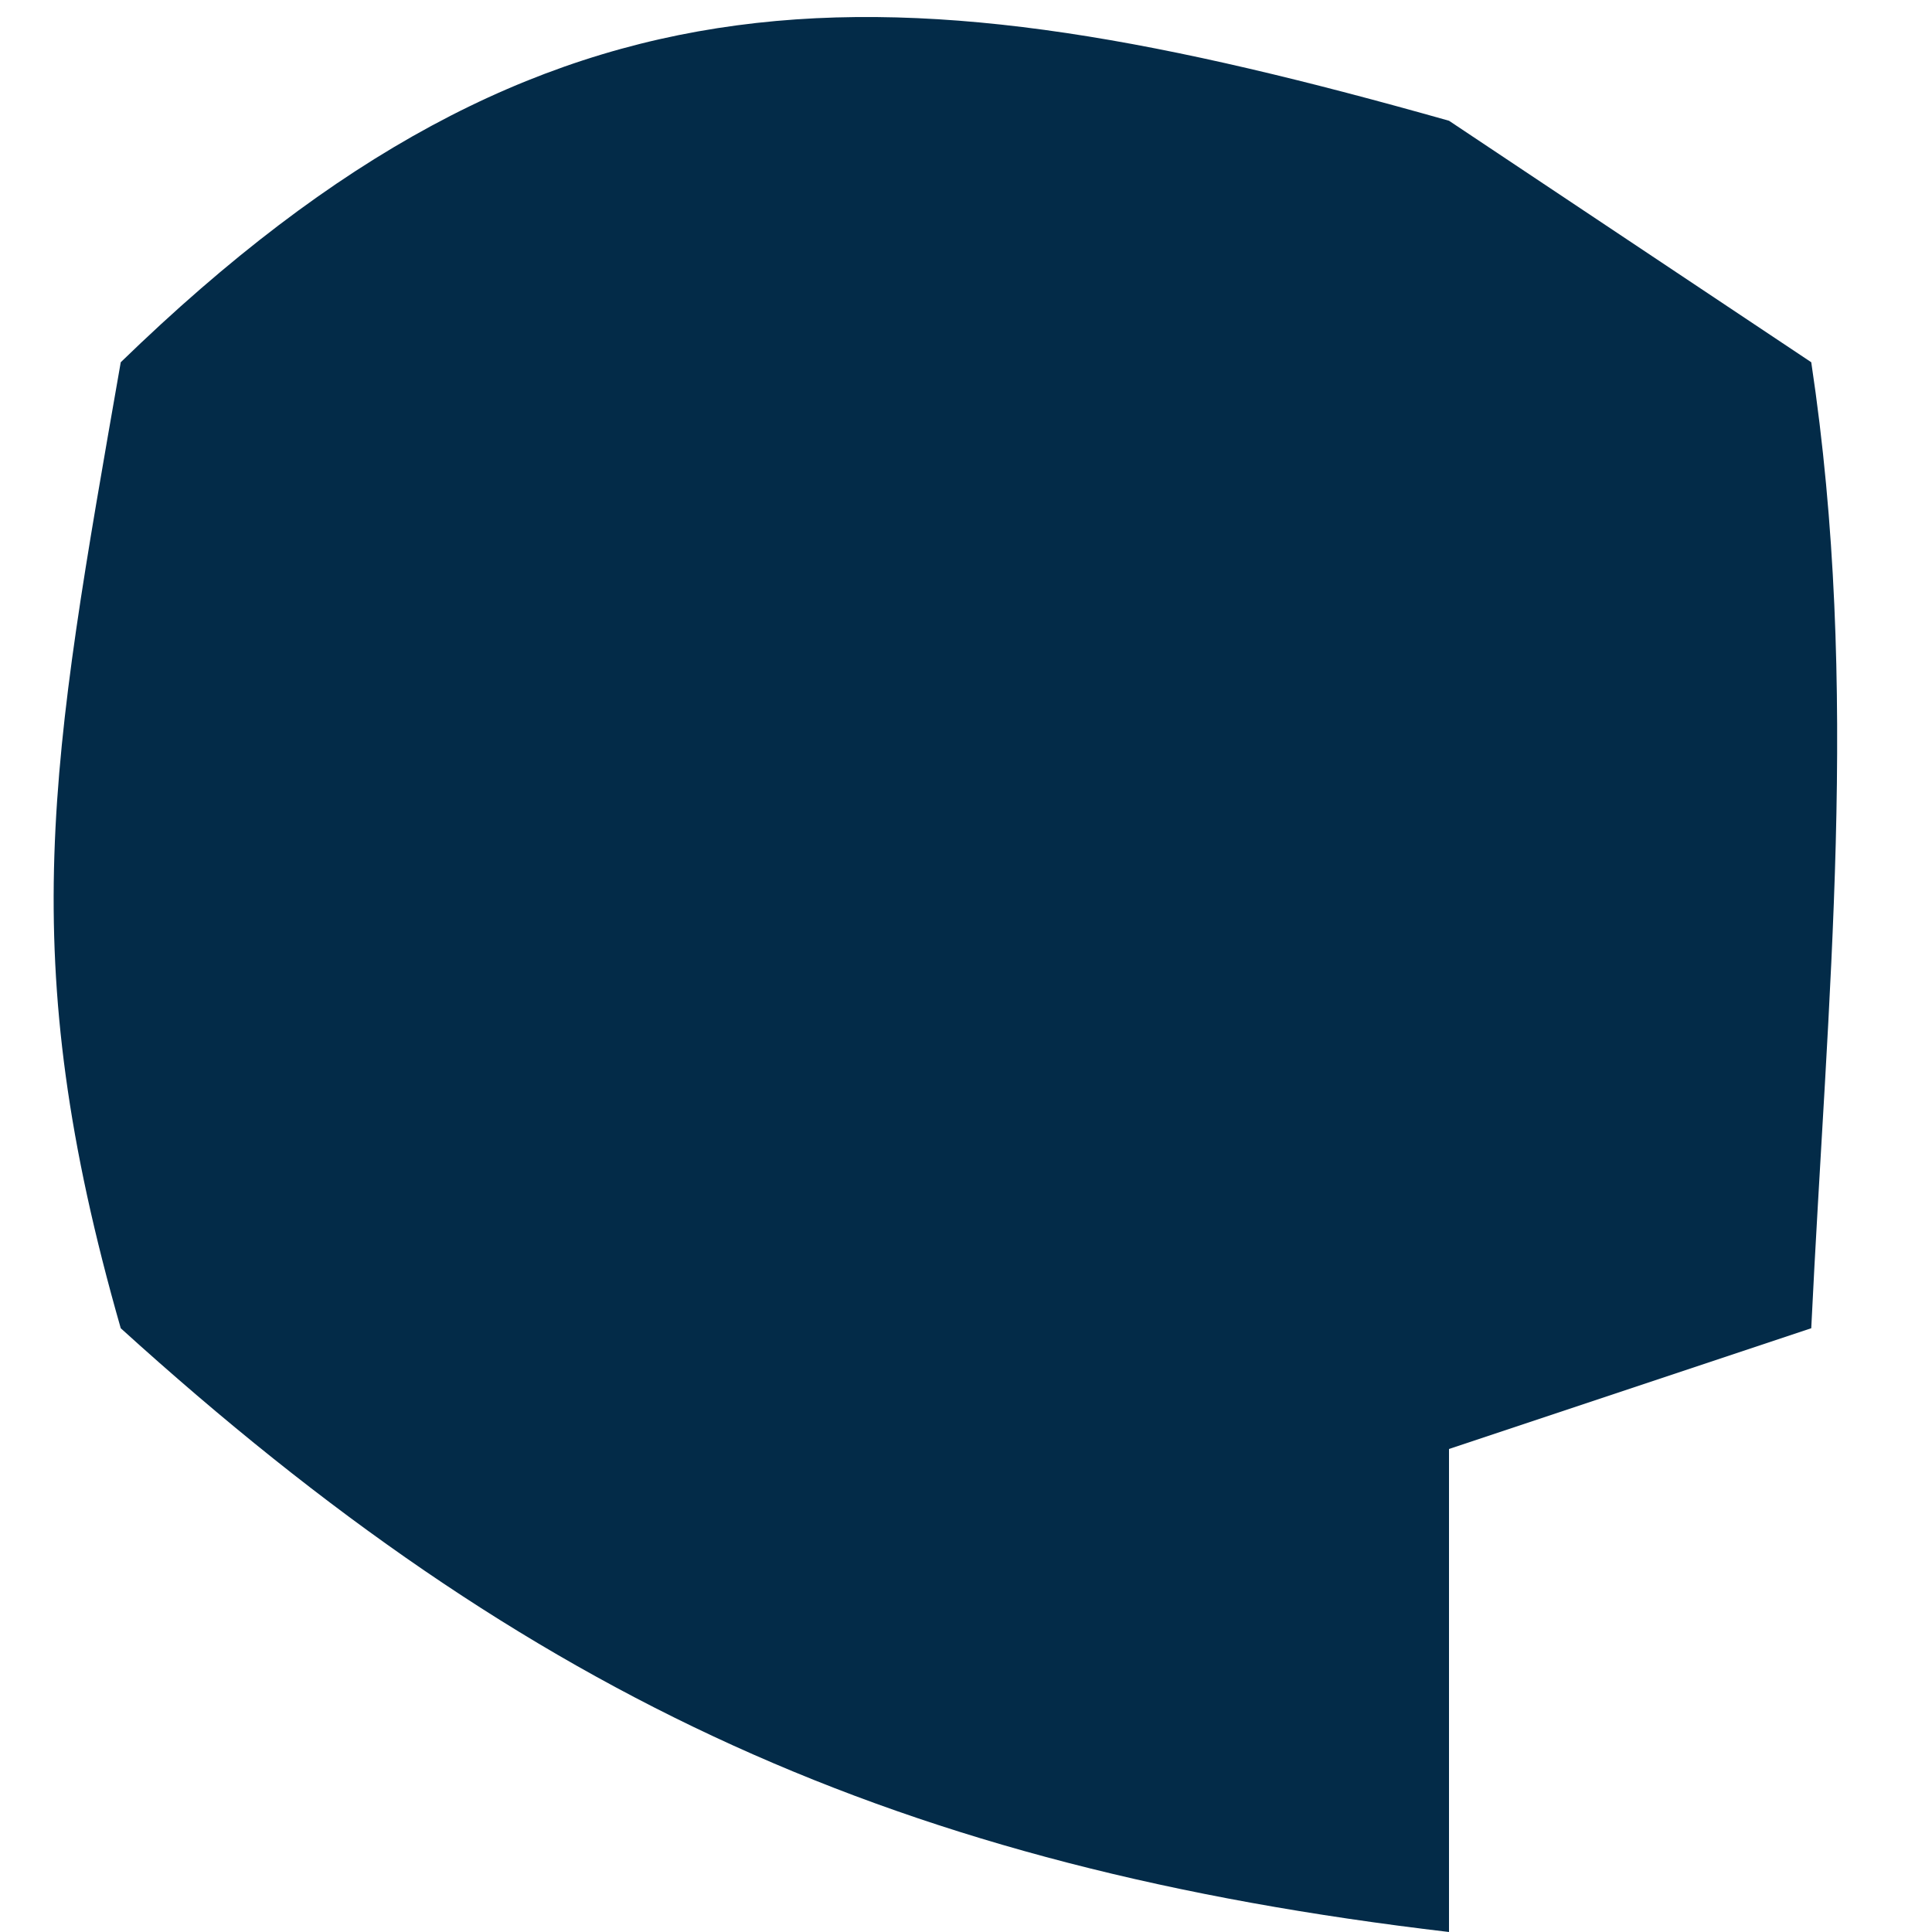
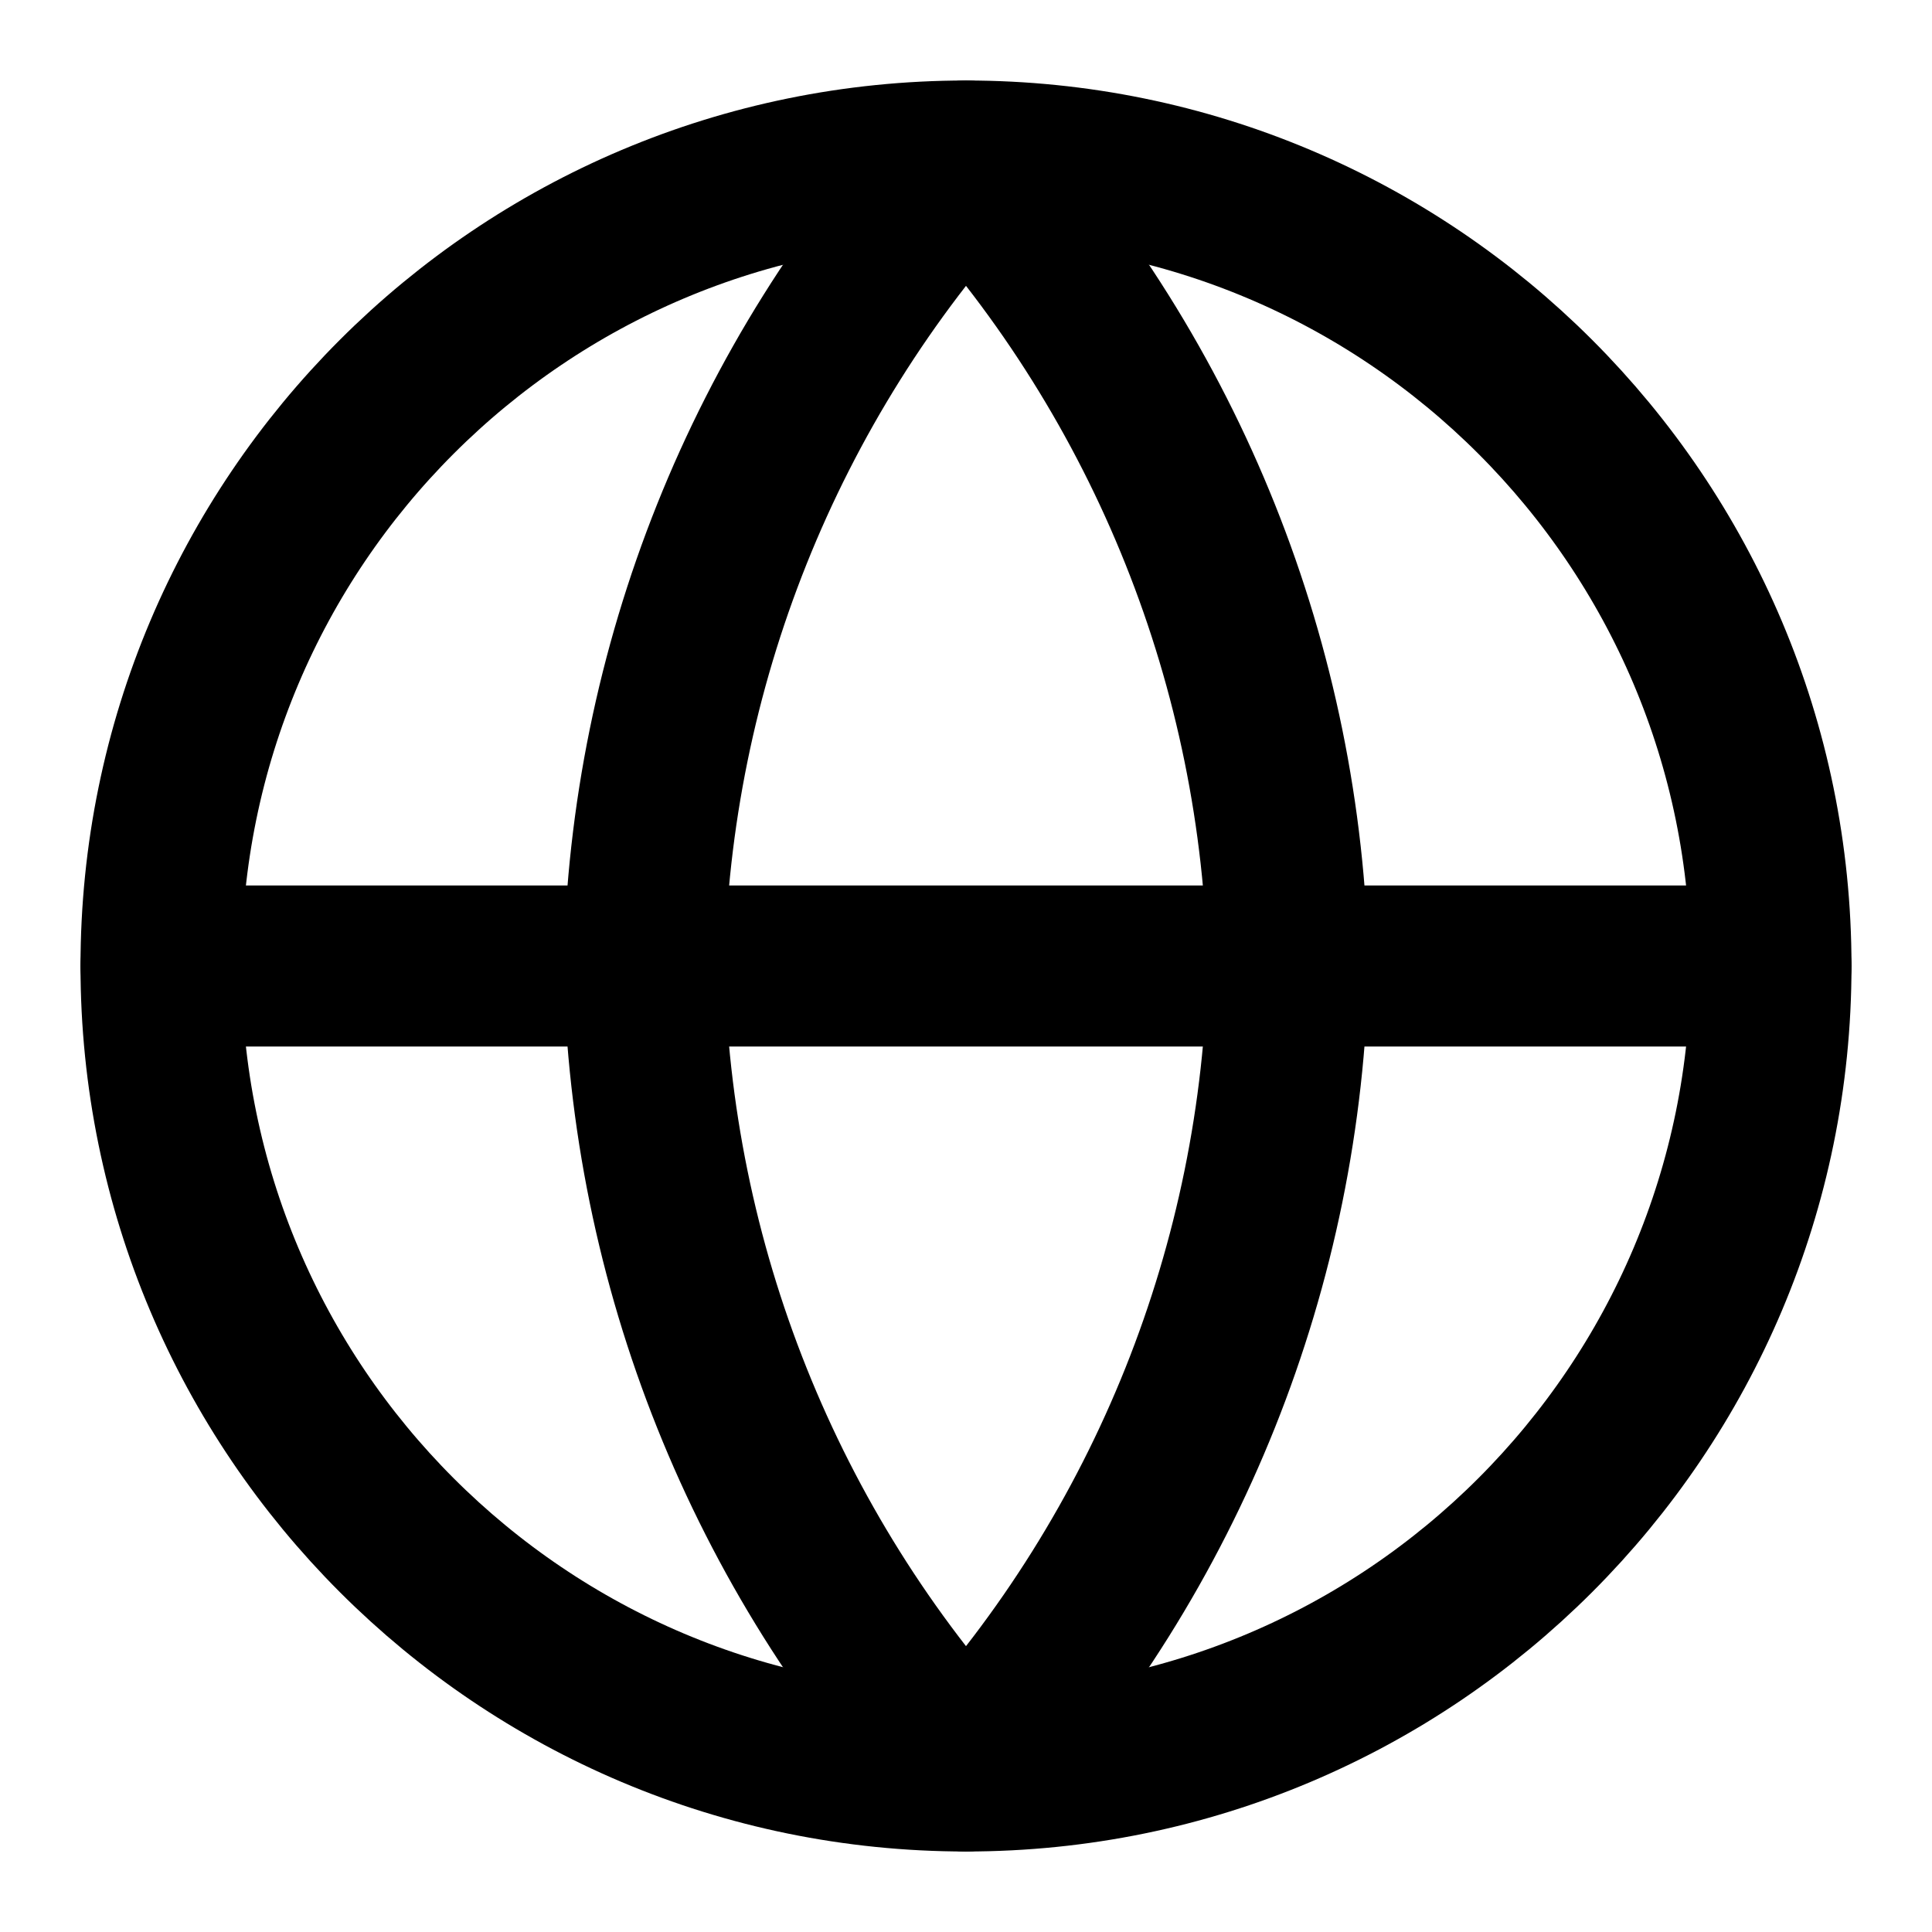
- <svg xmlns="http://www.w3.org/2000/svg" version="1.1" width="16" height="16">
-   <path d="M0 0 C0.99 0.66 1.98 1.32 3 2 C3.408 4.712 3.133 7.244 3 10 C2.01 10.33 1.02 10.66 0 11 C0 12.32 0 13.64 0 15 C-4.54 14.466 -7.603 13.081 -11 10 C-11.887 6.903 -11.579 5.316 -11 2 C-7.431 -1.464 -4.632 -1.309 0 0 Z " fill="#032B48" transform="translate(12,1)" />
+ <svg xmlns="http://www.w3.org/2000/svg" viewBox="0 0 24 24" fill="none" stroke="currentColor" stroke-width="2" stroke-linecap="round" stroke-linejoin="round">
+   <circle cx="12" cy="12" r="10" />
+   <line x1="2" y1="12" x2="22" y2="12" />
+   <path d="M12 2a15.3 15.3 0 0 1 4 10 15.3 15.3 0 0 1-4 10 15.3 15.3 0 0 1-4-10 15.3 15.3 0 0 1 4-10z" />
</svg>
